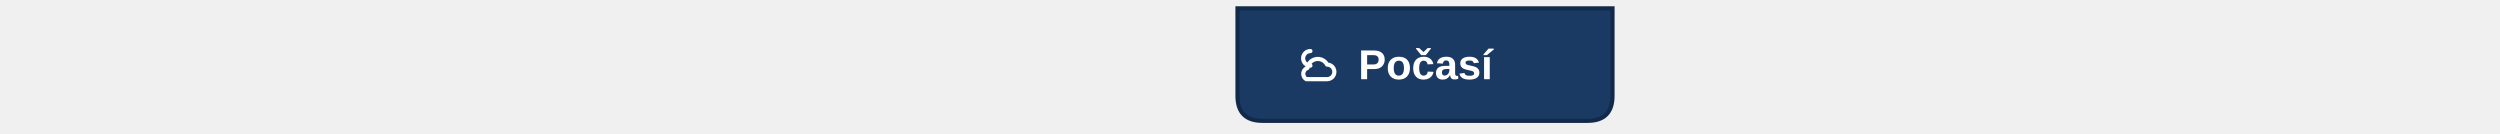
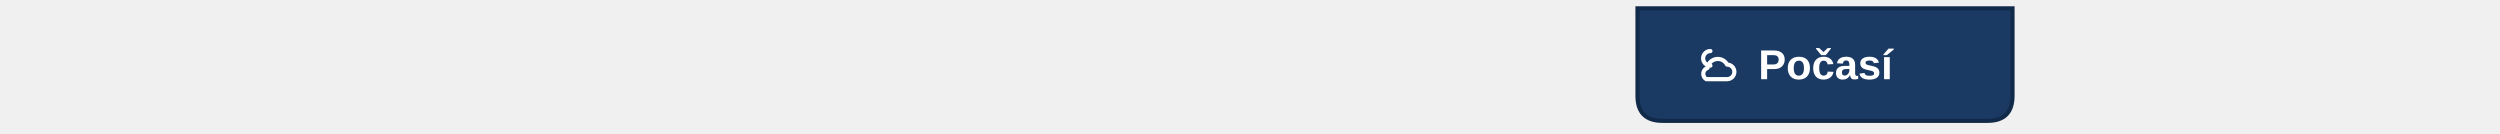
<svg xmlns="http://www.w3.org/2000/svg" viewBox="0 0 1200 64" width="1200" height="64">
  <g>
-     <path d="M594 4 H774 V46 Q774 58 762 58 H606 Q594 58 594 46 Z" fill="#1b3a63" stroke="#122a49" stroke-width="2" />
-     <path d="M9 5.5a3.5 3.5 0 1 0 0 7M7 19h10a3.5 3.5 0 0 0 0-7 5 5 0 0 0-9.4 1.6A3 3 0 0 0 7 19z" transform="translate(620 19)" fill="none" stroke="#ffffff" stroke-width="2" stroke-linecap="round" stroke-linejoin="round" />
-     <text x="652" y="38" font-family="Arial, Helvetica, sans-serif" font-size="20" font-weight="700" fill="#ffffff">Počasí</text>
+     <path d="M786 4 H966 V46 Q966 58 954 58 H798 Q786 58 786 46 Z" fill="#1b3a63" stroke="#122a49" stroke-width="2" />
+     <path d="M9 5.5a3.5 3.5 0 1 0 0 7M7 19h10a3.5 3.5 0 0 0 0-7 5 5 0 0 0-9.4 1.6A3 3 0 0 0 7 19z" transform="translate(812 19)" fill="none" stroke="#ffffff" stroke-width="2" stroke-linecap="round" stroke-linejoin="round" />
+     <text x="844" y="38" font-family="Arial, Helvetica, sans-serif" font-size="20" font-weight="700" fill="#ffffff">Počasí</text>
  </g>
</svg>
